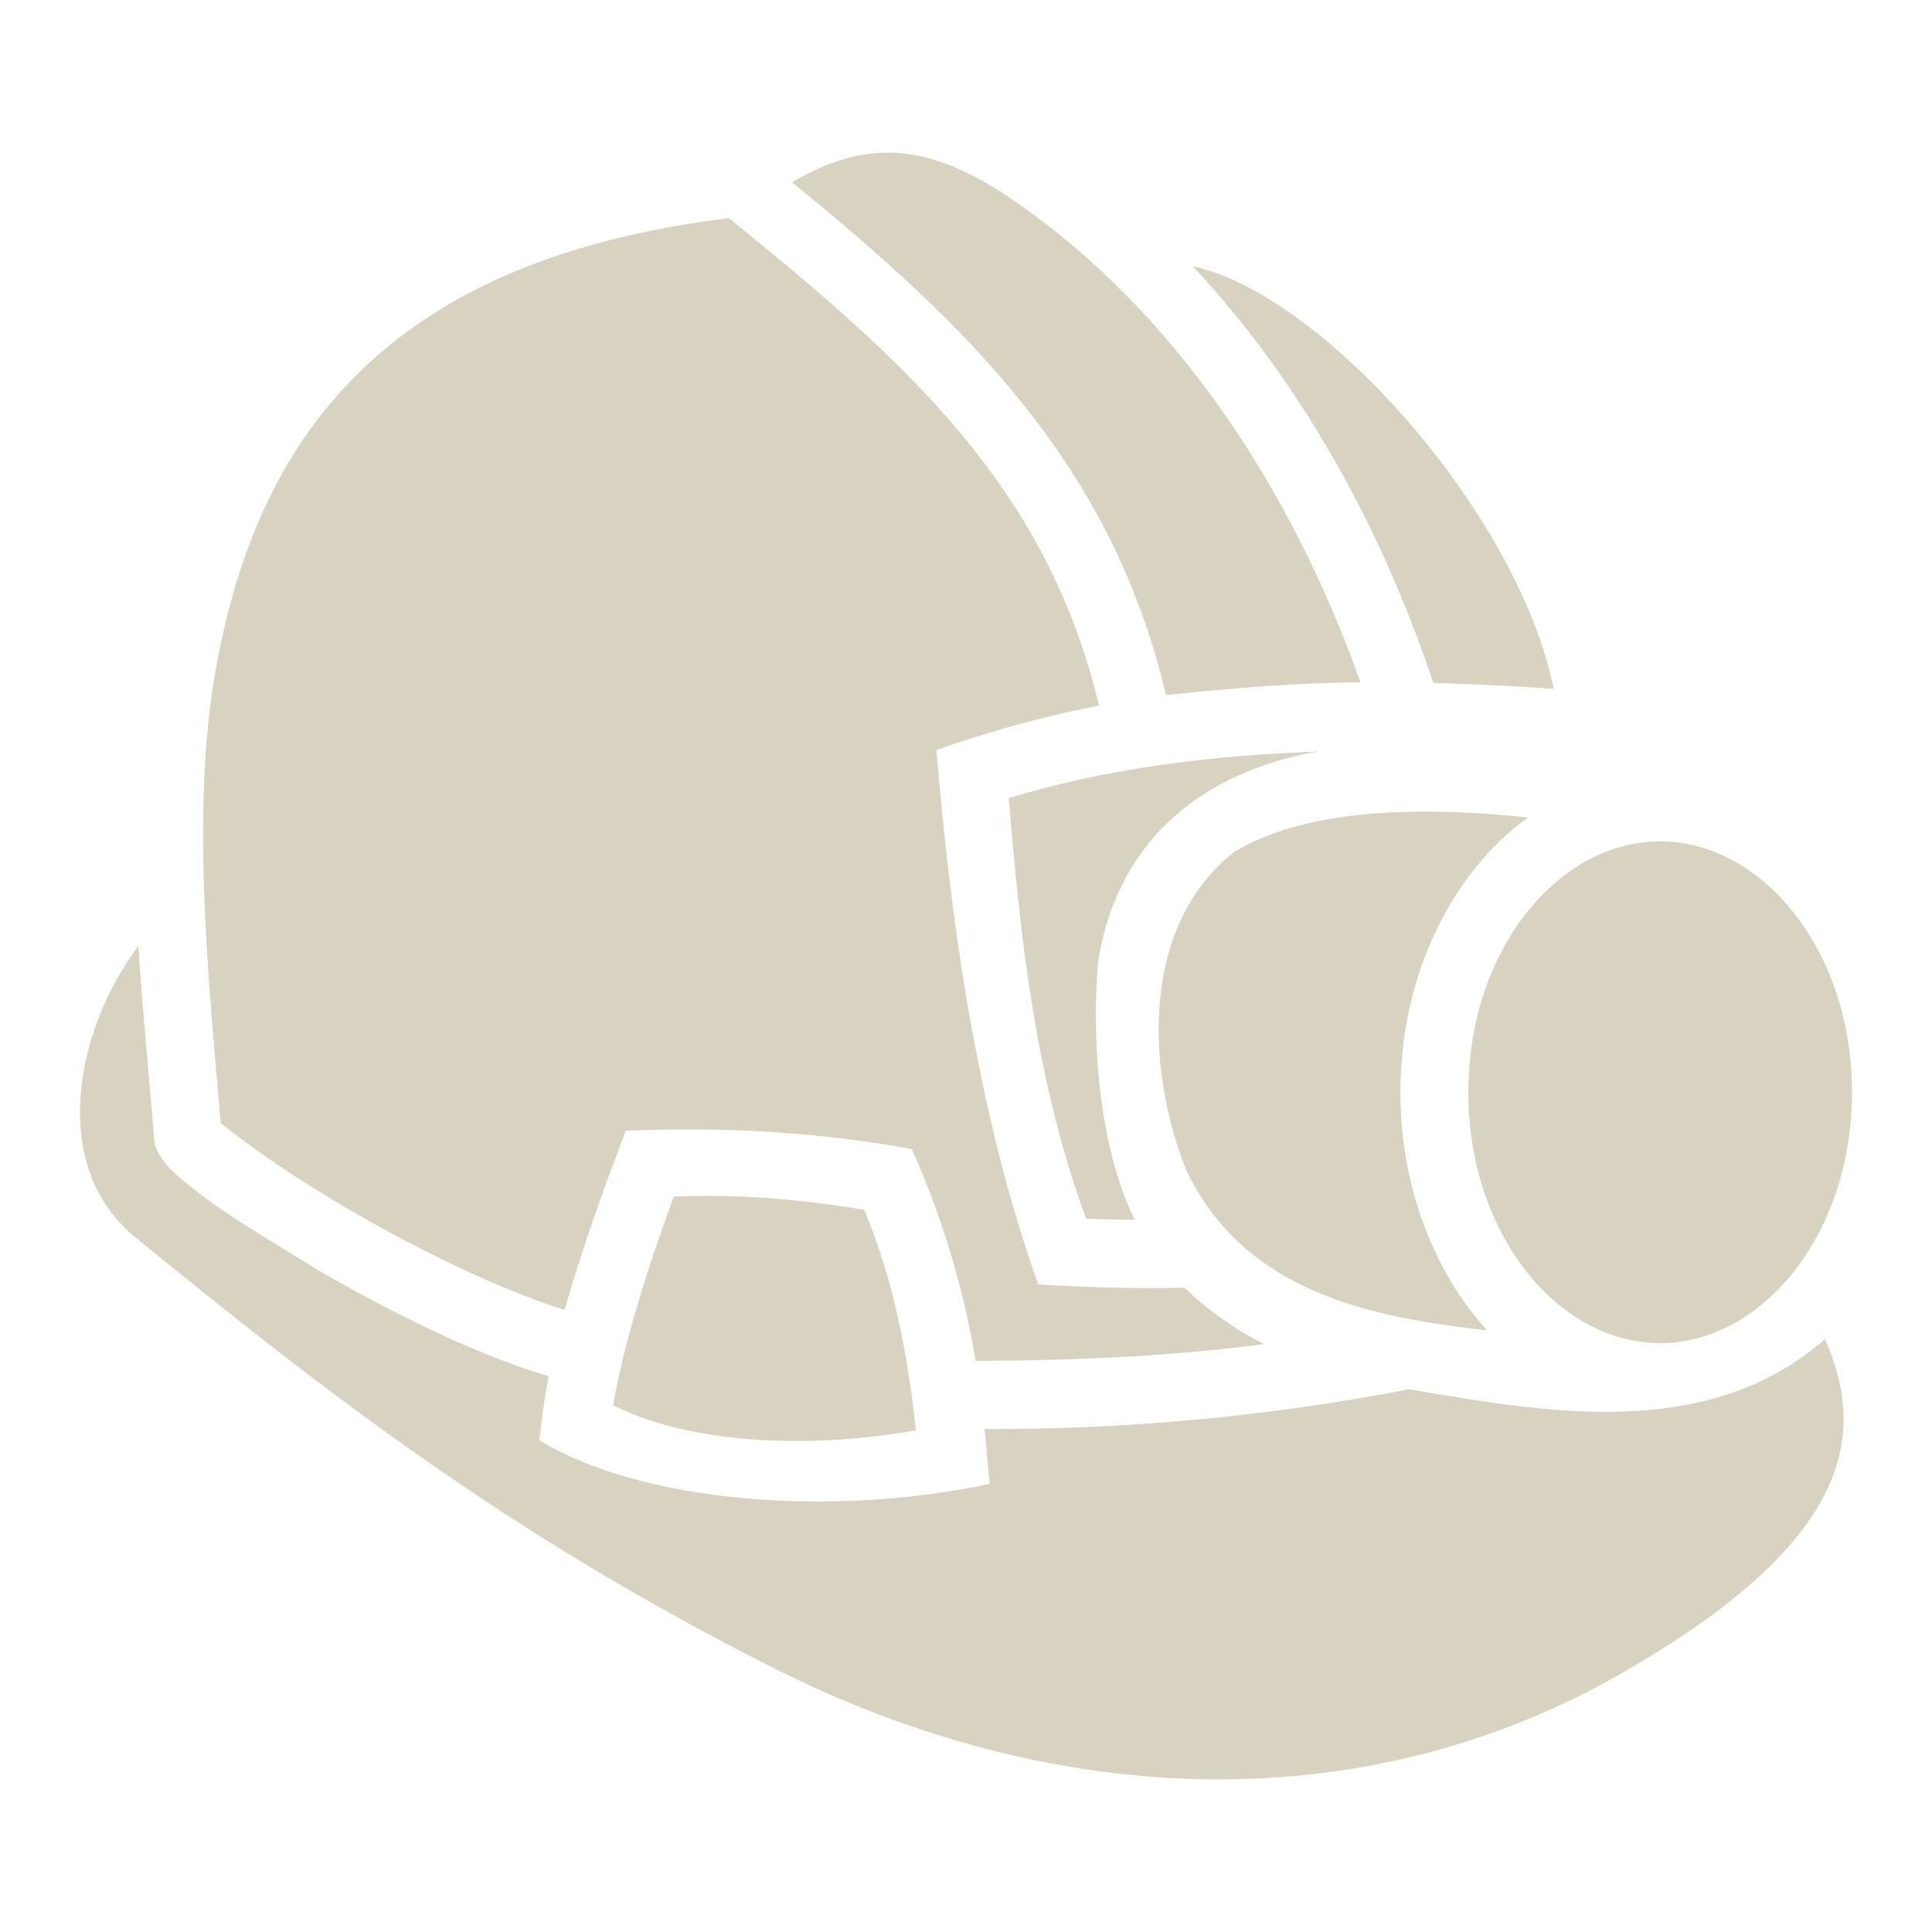
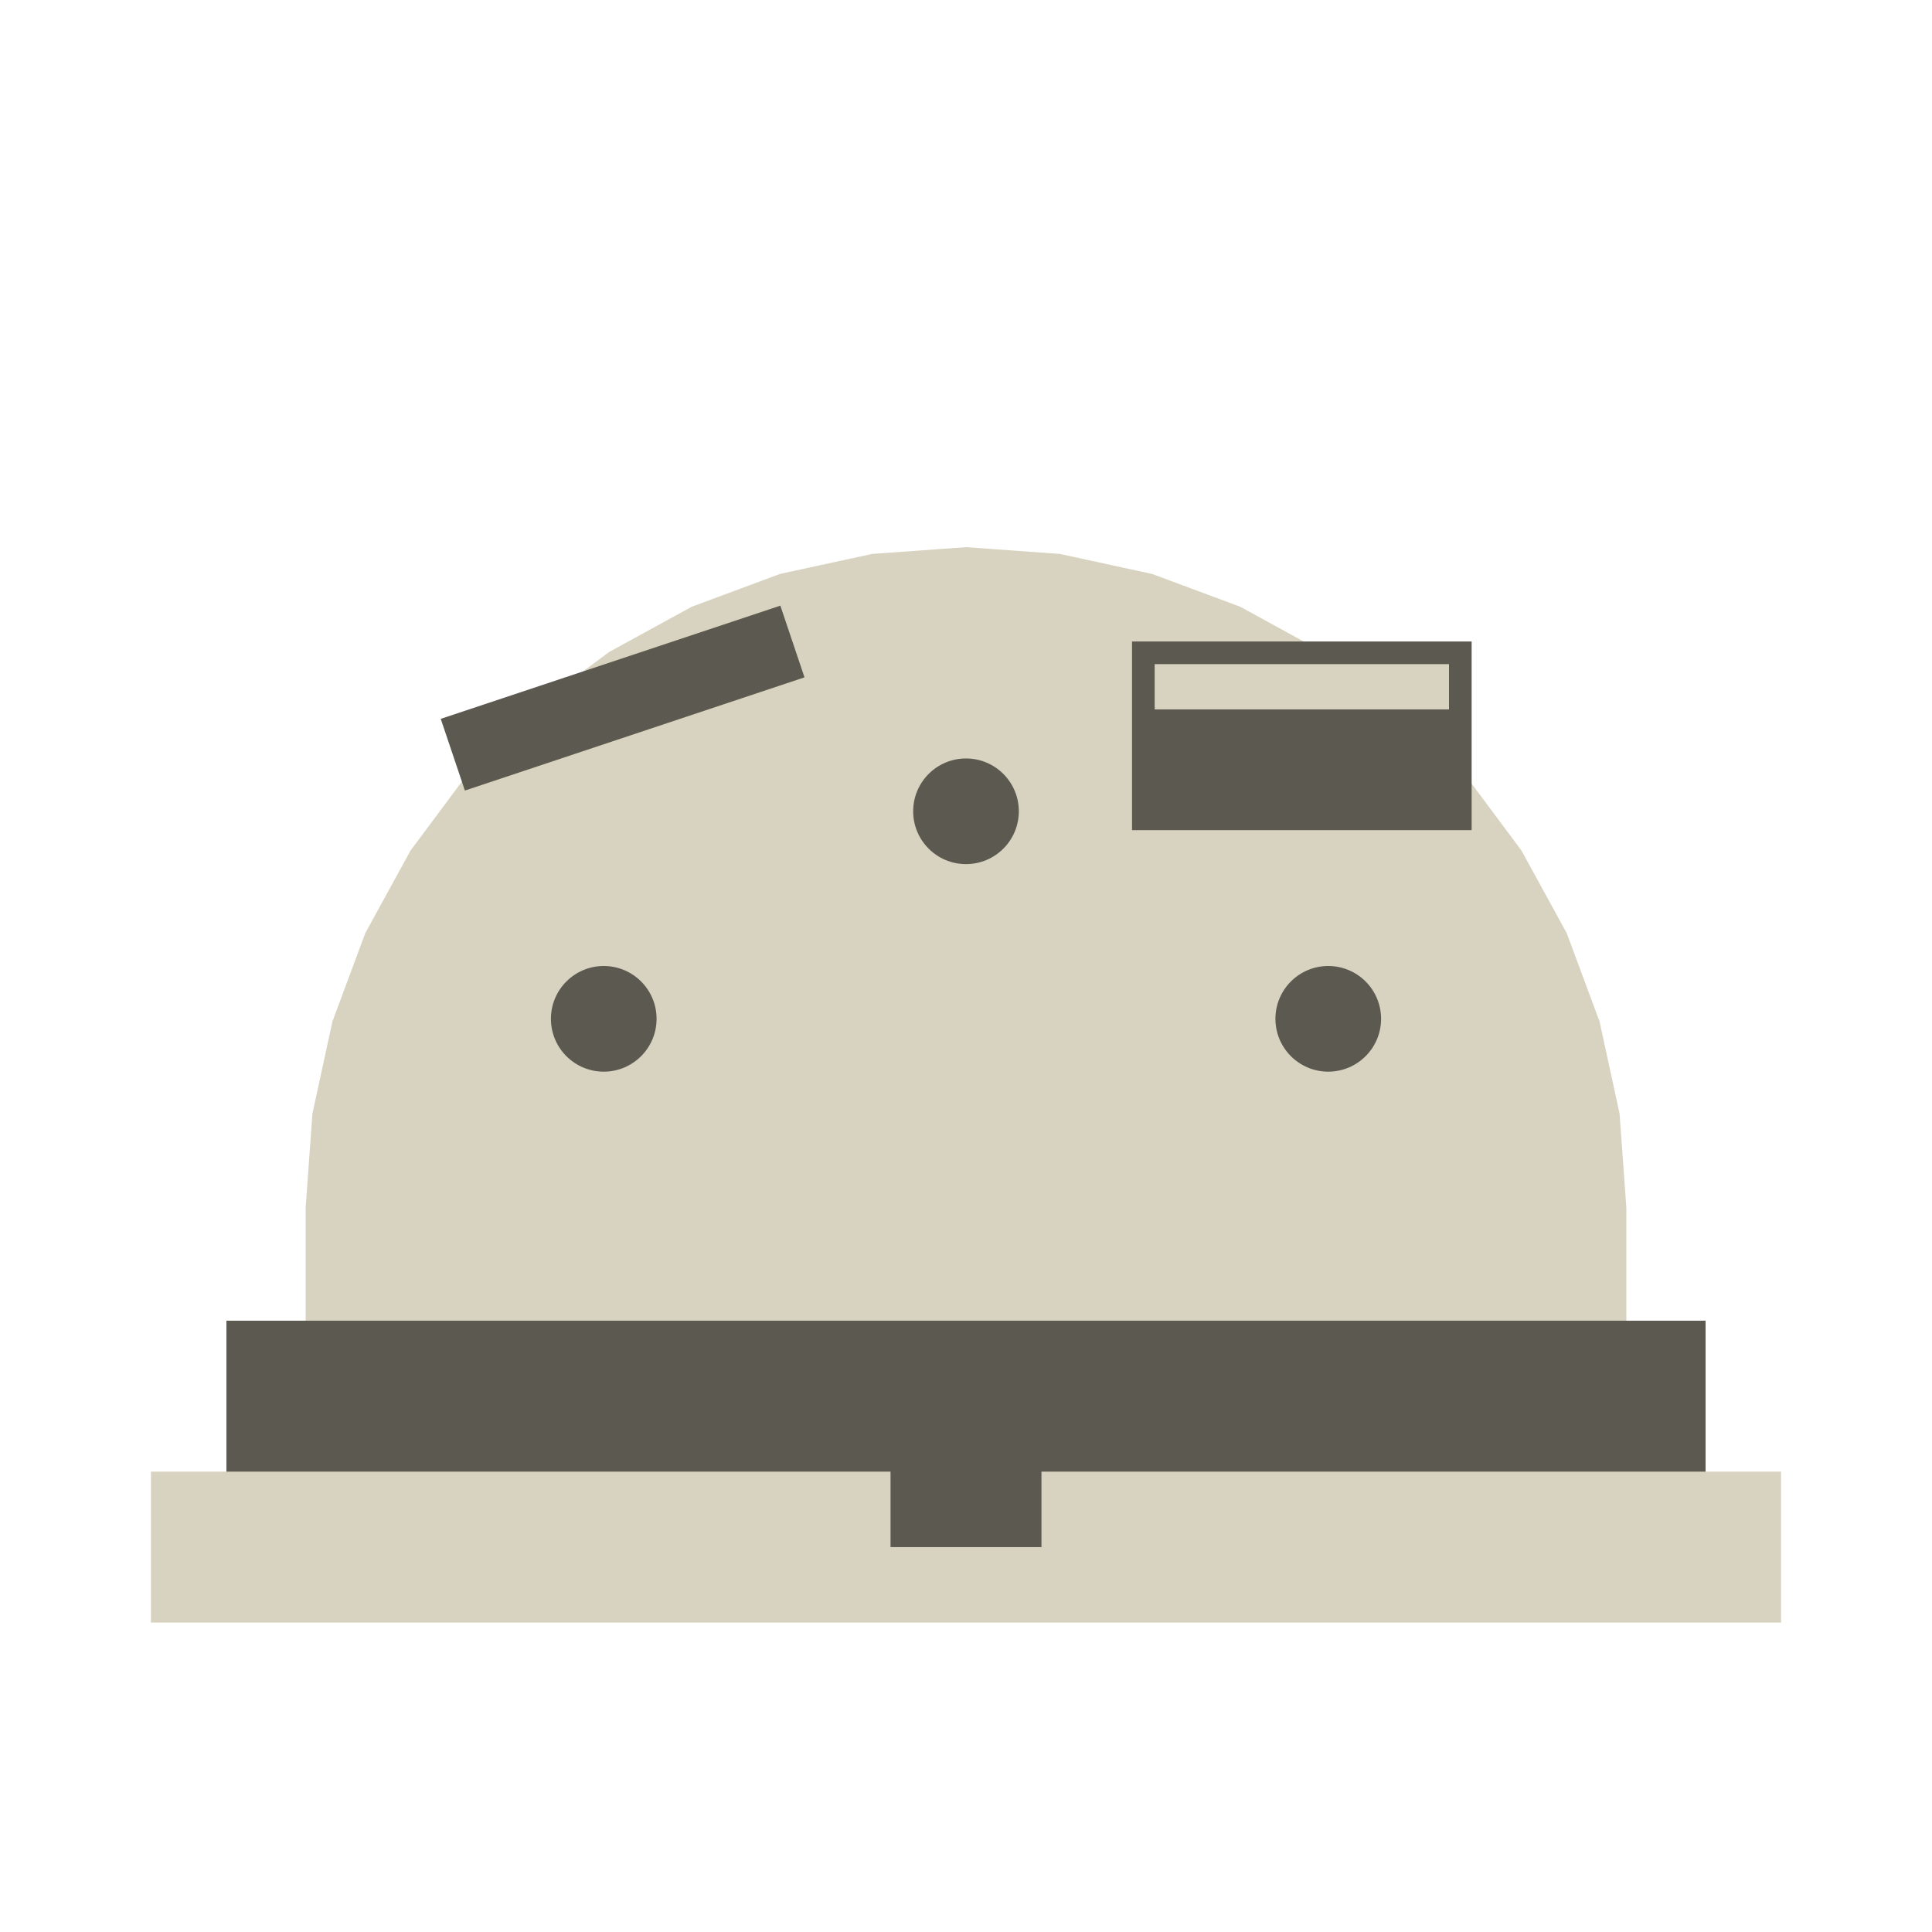
<svg xmlns="http://www.w3.org/2000/svg" viewBox="0 0 512 512">
-   <path fill="#d8d3c0" d="M235.966 40.457c-7.926-.141-16.31 2.089-26.047 7.838 45.628 37.319 84.604 74.281 99.064 135.908 17.996-1.883 35.981-3.33 51.559-3.37-18.957-53.372-50.33-98.905-91.332-127.33-12.263-8.5-22.826-12.86-33.244-13.046zm-42.809 17.334c-30.096 3.739-56.135 11.538-77.076 24.576-30.268 18.845-50.78 48.345-59.037 95.776-6.361 36.54-1.923 80.413 1.447 119.486 10.813 8.693 23.377 16.695 34.438 23.164 17.888 10.39 39.477 20.978 56.675 26.336 4.947-17.031 10.328-31.971 16.252-47.483 26.32-1.116 51.671.46 75.756 4.854 8.359 18.34 14.133 38.85 16.951 56.15 27.107-.1 51.992-1.257 76.434-4.443-7.743-3.891-15.521-9.467-21.068-14.938-14.387.241-25.648-.097-38.795-.89-16.618-46.674-23.382-98.451-26.973-141.627 14.429-5.107 30.143-9.316 43.092-11.764-13.905-58.052-50.912-90.982-98.096-129.197zM316.12 70.578c28.121 30.098 49.649 68.246 63.733 110.42a693.55 693.55 0 0 1 31.884 1.549c-9.414-46.551-61.234-104.65-95.617-111.969zm32.977 128.6c-28.668.998-56.841 4.673-81.776 12.338 3.158 37.792 7.103 74.814 20.508 111.437 4.308.187 8.594.294 12.863.328-10.146-20.957-11.255-50.056-9.705-68.273 5.276-33.539 29.025-50.64 58.11-55.83zm-22.022 26.59c-24.67 19.41-23.483 57.1-12.787 84.136 15.54 33.049 50.055 39.288 79.805 42.656-14.238-15.658-22.975-38.403-22.975-63.107 0-30.457 13.273-57.94 33.777-72.82-24.306-2.555-57.116-3.381-77.82 9.135zm112.885-2.801c-26.915 0-50.842 28.652-50.842 66.486s23.927 66.488 50.842 66.488 50.844-28.654 50.844-66.488-23.93-66.486-50.844-66.486zM36.683 250.715c-16.19 21.251-24.367 57.995-.75 77.25 50.241 40.966 98.127 78.223 168.523 113.814 76.817 38.837 158.348 39.888 224.867 1.9 61.012-34.842 65.701-62.89 54.338-88.826-30.917 27.084-73.153 19.666-110.213 13.307-38.023 7.399-76.867 10.731-112.54 10.537.52 4.997.891 9.383 1.35 14.537-40.267 8.662-91.068 5.532-119.308-11.523.57-5.76 1.466-12.043 2.434-17.012-20.019-5.952-42.49-17.302-61.496-28.342-12.889-8.121-25.865-15.173-36.78-24.726-3.08-2.621-5.514-5.898-6.142-8.602-1.434-17.831-3.293-36.226-4.283-52.314zM178.558 317.1c-6.464 17.459-13.307 38.856-16.059 55.319 22.324 11.178 55.301 11.125 80.238 6.613-2.124-19.546-5.848-39.728-13.699-58.43-18.443-3.028-33.843-4.157-50.48-3.502z" />
+   <path fill="#d8d3c0" d="M81 320L82.8 295.1L88.1 270.7L96.8 247.3L108.8 225.4L123.7 205.4L141.4 187.7L161.4 172.8L183.3 160.8L206.7 152.1L231.1 146.8L256 145L280.9 146.8L305.3 152.1L328.7 160.8L350.6 172.8L370.6 187.7L388.3 205.4L403.2 225.4L415.2 247.3L423.9 270.7L429.2 295.1L431 320L431 320L431 360L81 360L81 320Z" />
+   <path fill="#5c5a50" d="M60 350L452 350L452 400L60 400Z" />
+   <path fill="#d8d3c0" d="M40 390L472 390L472 430L40 430Z" />
+   <path fill="#5c5a50" d="M123.2 209.5L213.2 179.5L206.8 160.5L116.8 190.5Z" />
+   <path fill="#5c5a50" d="M146 270a14 14 0 1 0 28 0a14 14 0 1 0 -28 0Z" />
+   <path fill="#5c5a50" d="M242 215a14 14 0 1 0 28 0a14 14 0 1 0 -28 0Z" />
+   <path fill="#5c5a50" d="M338 270a14 14 0 1 0 28 0a14 14 0 1 0 -28 0Z" />
+   <path fill="#5c5a50" d="M300 170L390 170L390 220L300 220Z" />
+   <path fill="#d8d3c0" d="M306 176L384 176L384 188L306 188Z" />
+   <path fill="#5c5a50" d="M236 360L276 360L276 410L236 410Z" />
</svg>
